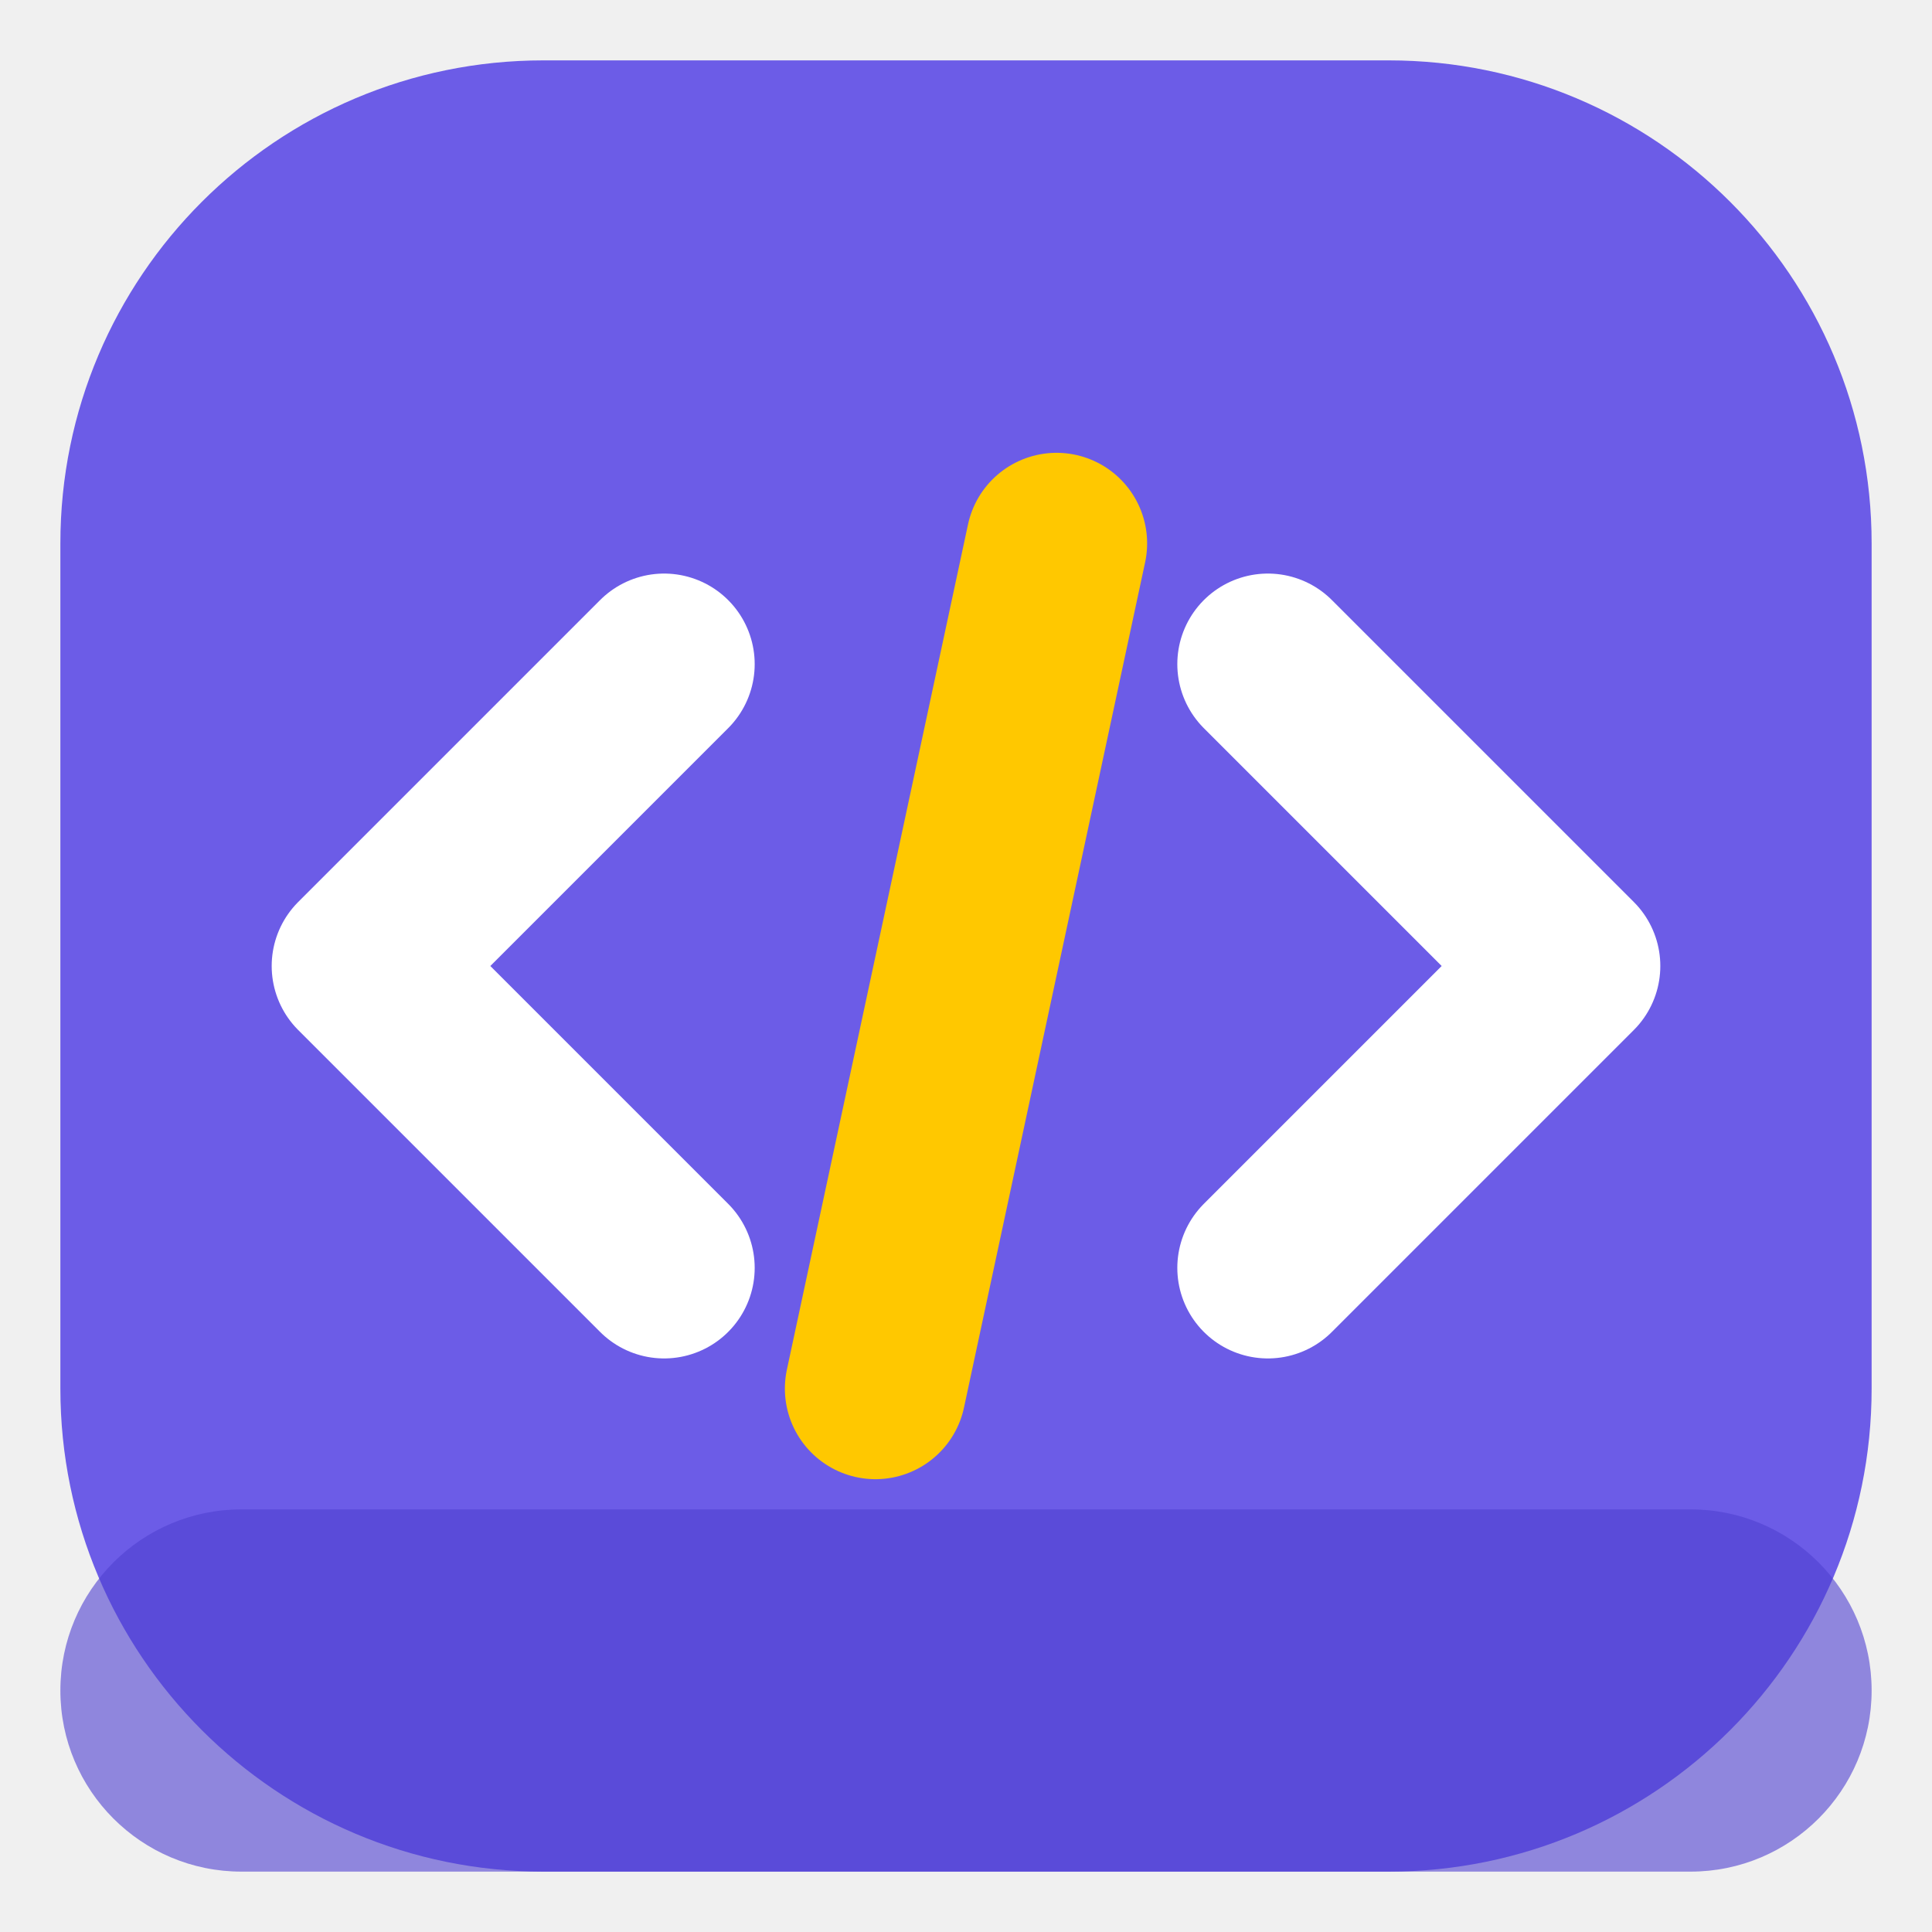
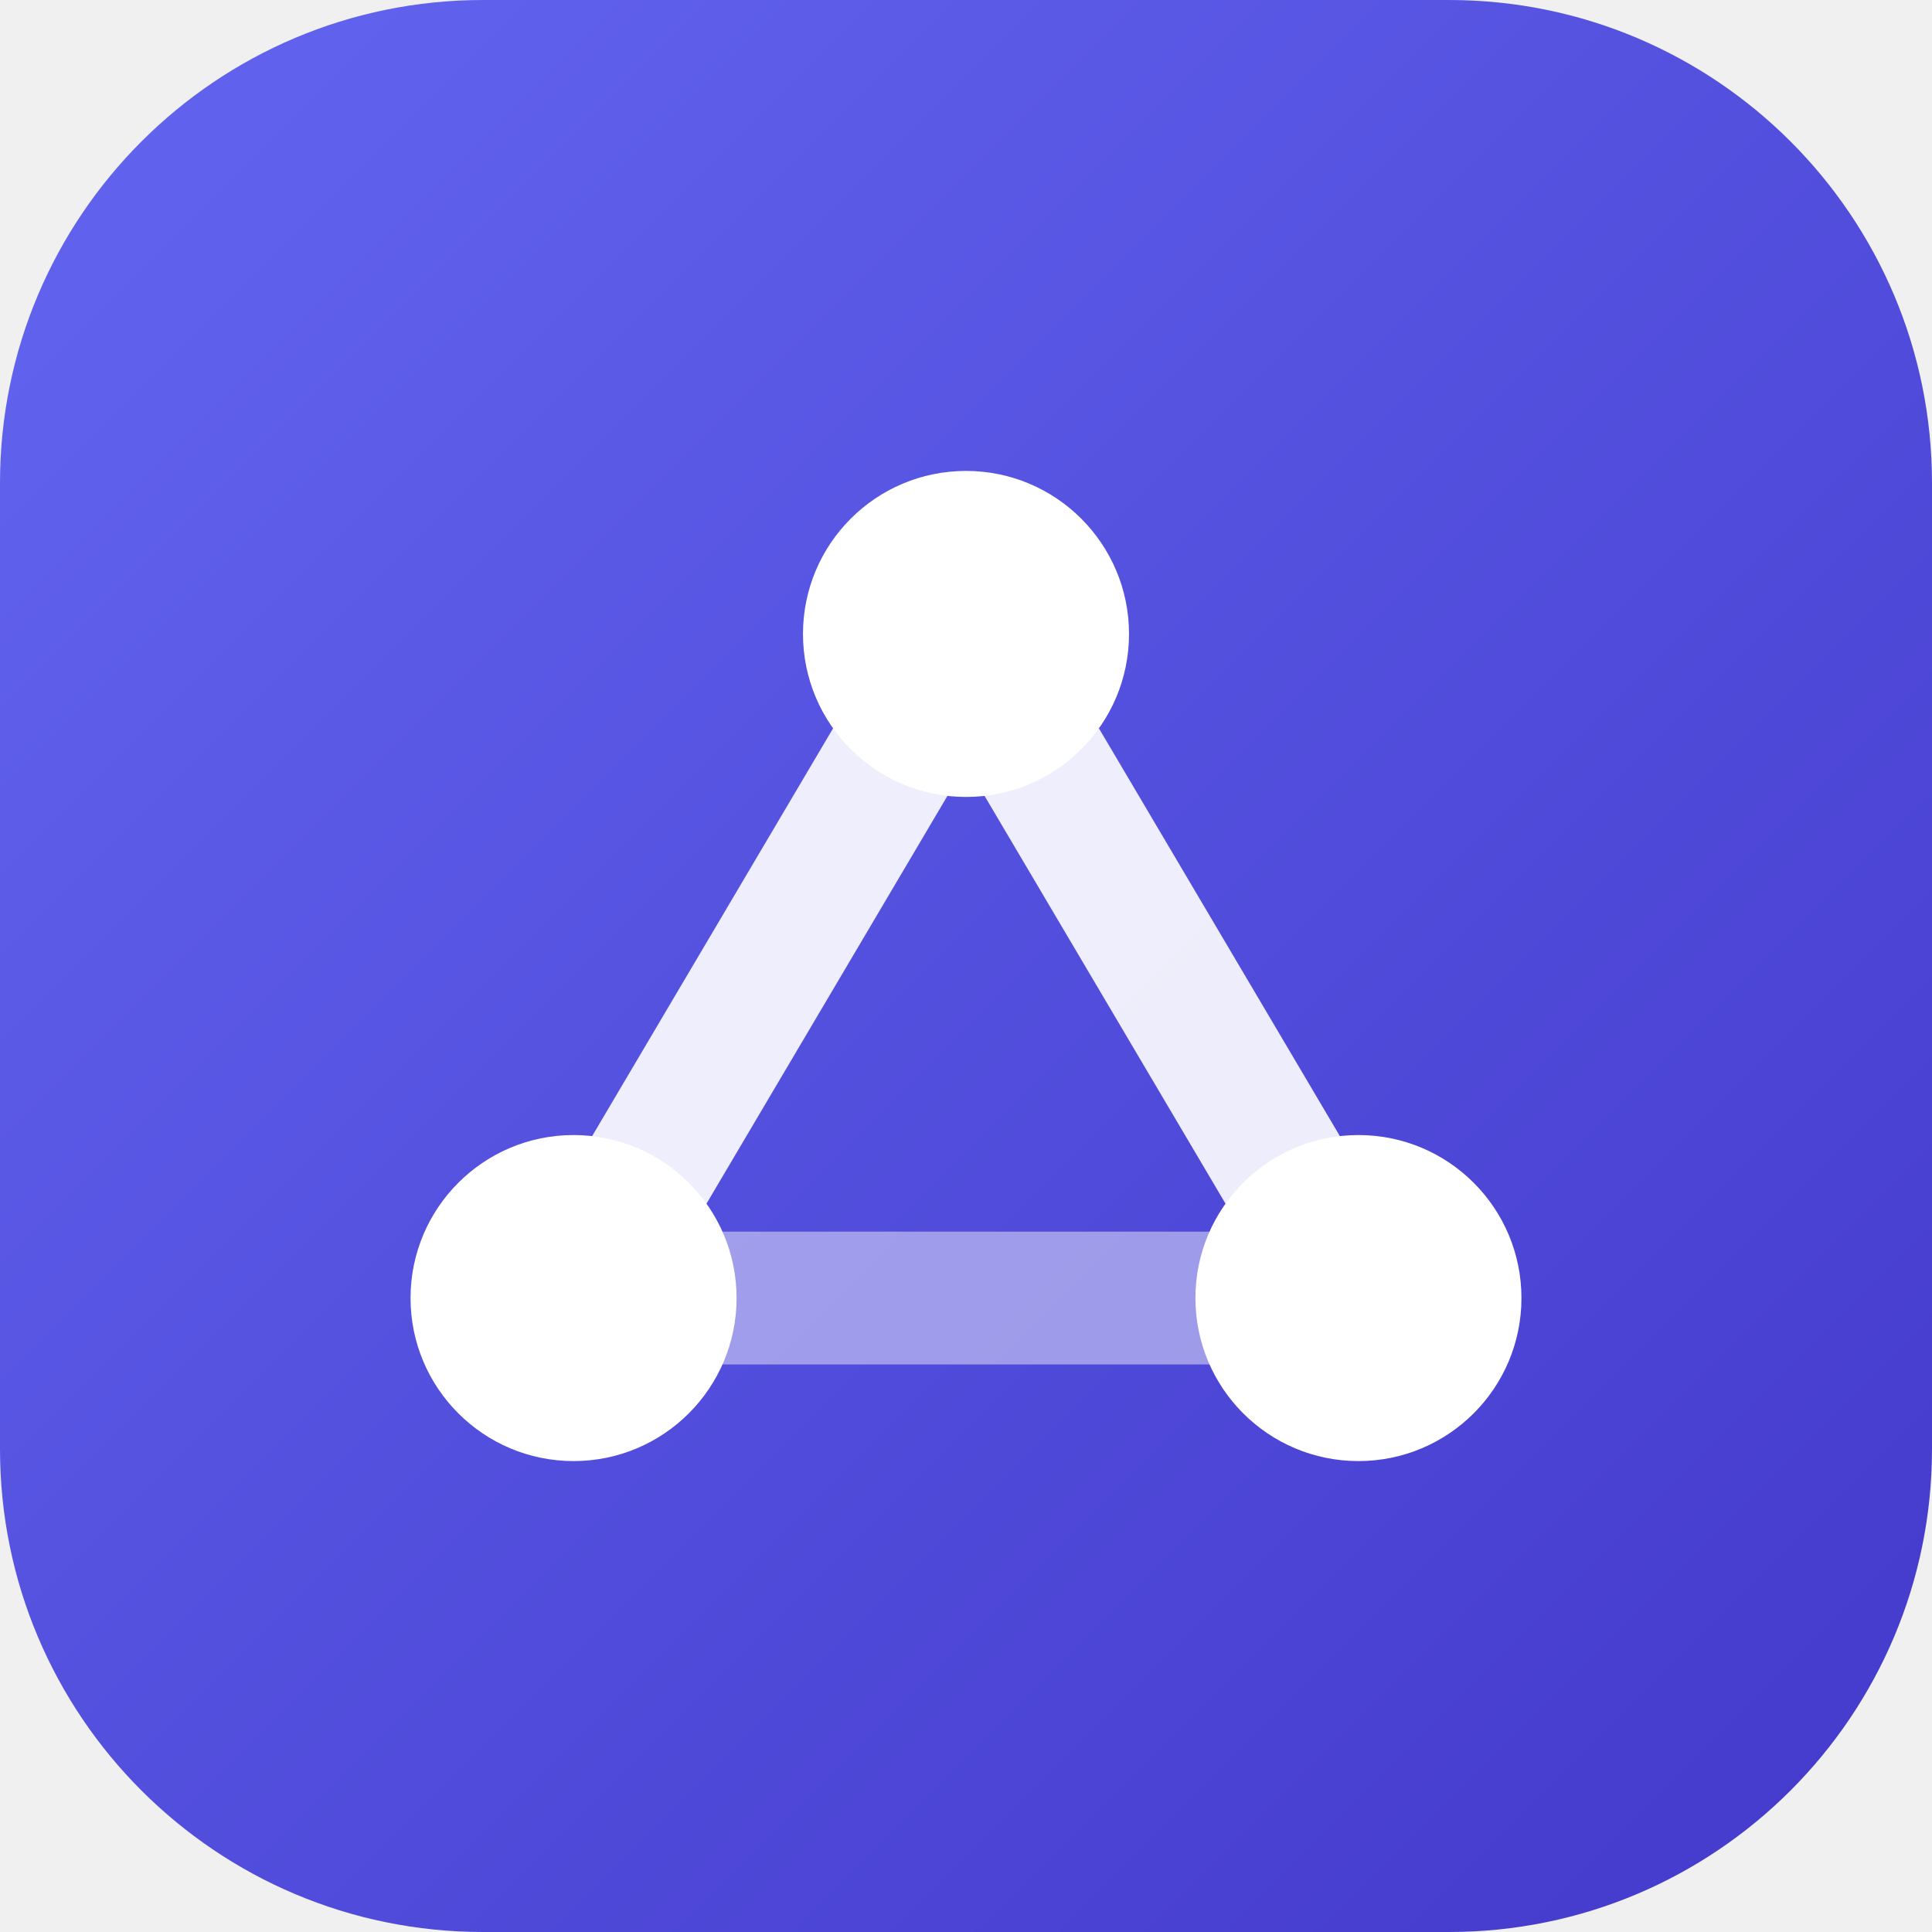
- <svg xmlns="http://www.w3.org/2000/svg" viewBox="0 0 64 64">
-   <rect x="2" y="2" width="60" height="60" rx="16" fill="#6c5ce7" />
-   <rect x="2" y="50" width="60" height="12" rx="6" fill="#4f3fd1" opacity=".6" />
-   <path d="M22 22 12 32l10 10" stroke="#fff" stroke-width="6" fill="none" stroke-linecap="round" stroke-linejoin="round" />
-   <path d="M42 22l10 10-10 10" stroke="#fff" stroke-width="6" fill="none" stroke-linecap="round" stroke-linejoin="round" />
-   <path d="M35 18 29 46" stroke="#ffc800" stroke-width="6" stroke-linecap="round" />
+ <svg xmlns="http://www.w3.org/2000/svg" viewBox="0 0 32 32">
+   <defs>
+     <linearGradient id="g" x1="0" y1="0" x2="1" y2="1">
+       <stop offset="0" stop-color="#6366f1" />
+       <stop offset="1" stop-color="#4338ca" />
+     </linearGradient>
+   </defs>
+   <rect width="32" height="32" rx="8" fill="url(#g)" />
+   <path d="M9.5 21.5 16 10.5l6.5 11" stroke="#fff" stroke-width="2.2" fill="none" stroke-linecap="round" stroke-linejoin="round" opacity=".9" />
+   <path d="M9.5 21.5h13" stroke="#fff" stroke-width="2.2" stroke-linecap="round" opacity=".45" />
+   <circle cx="9.5" cy="21.5" r="2.7" fill="#fff" />
+   <circle cx="16" cy="10.5" r="2.7" fill="#fff" />
+   <circle cx="22.5" cy="21.5" r="2.7" fill="#fff" />
</svg>
